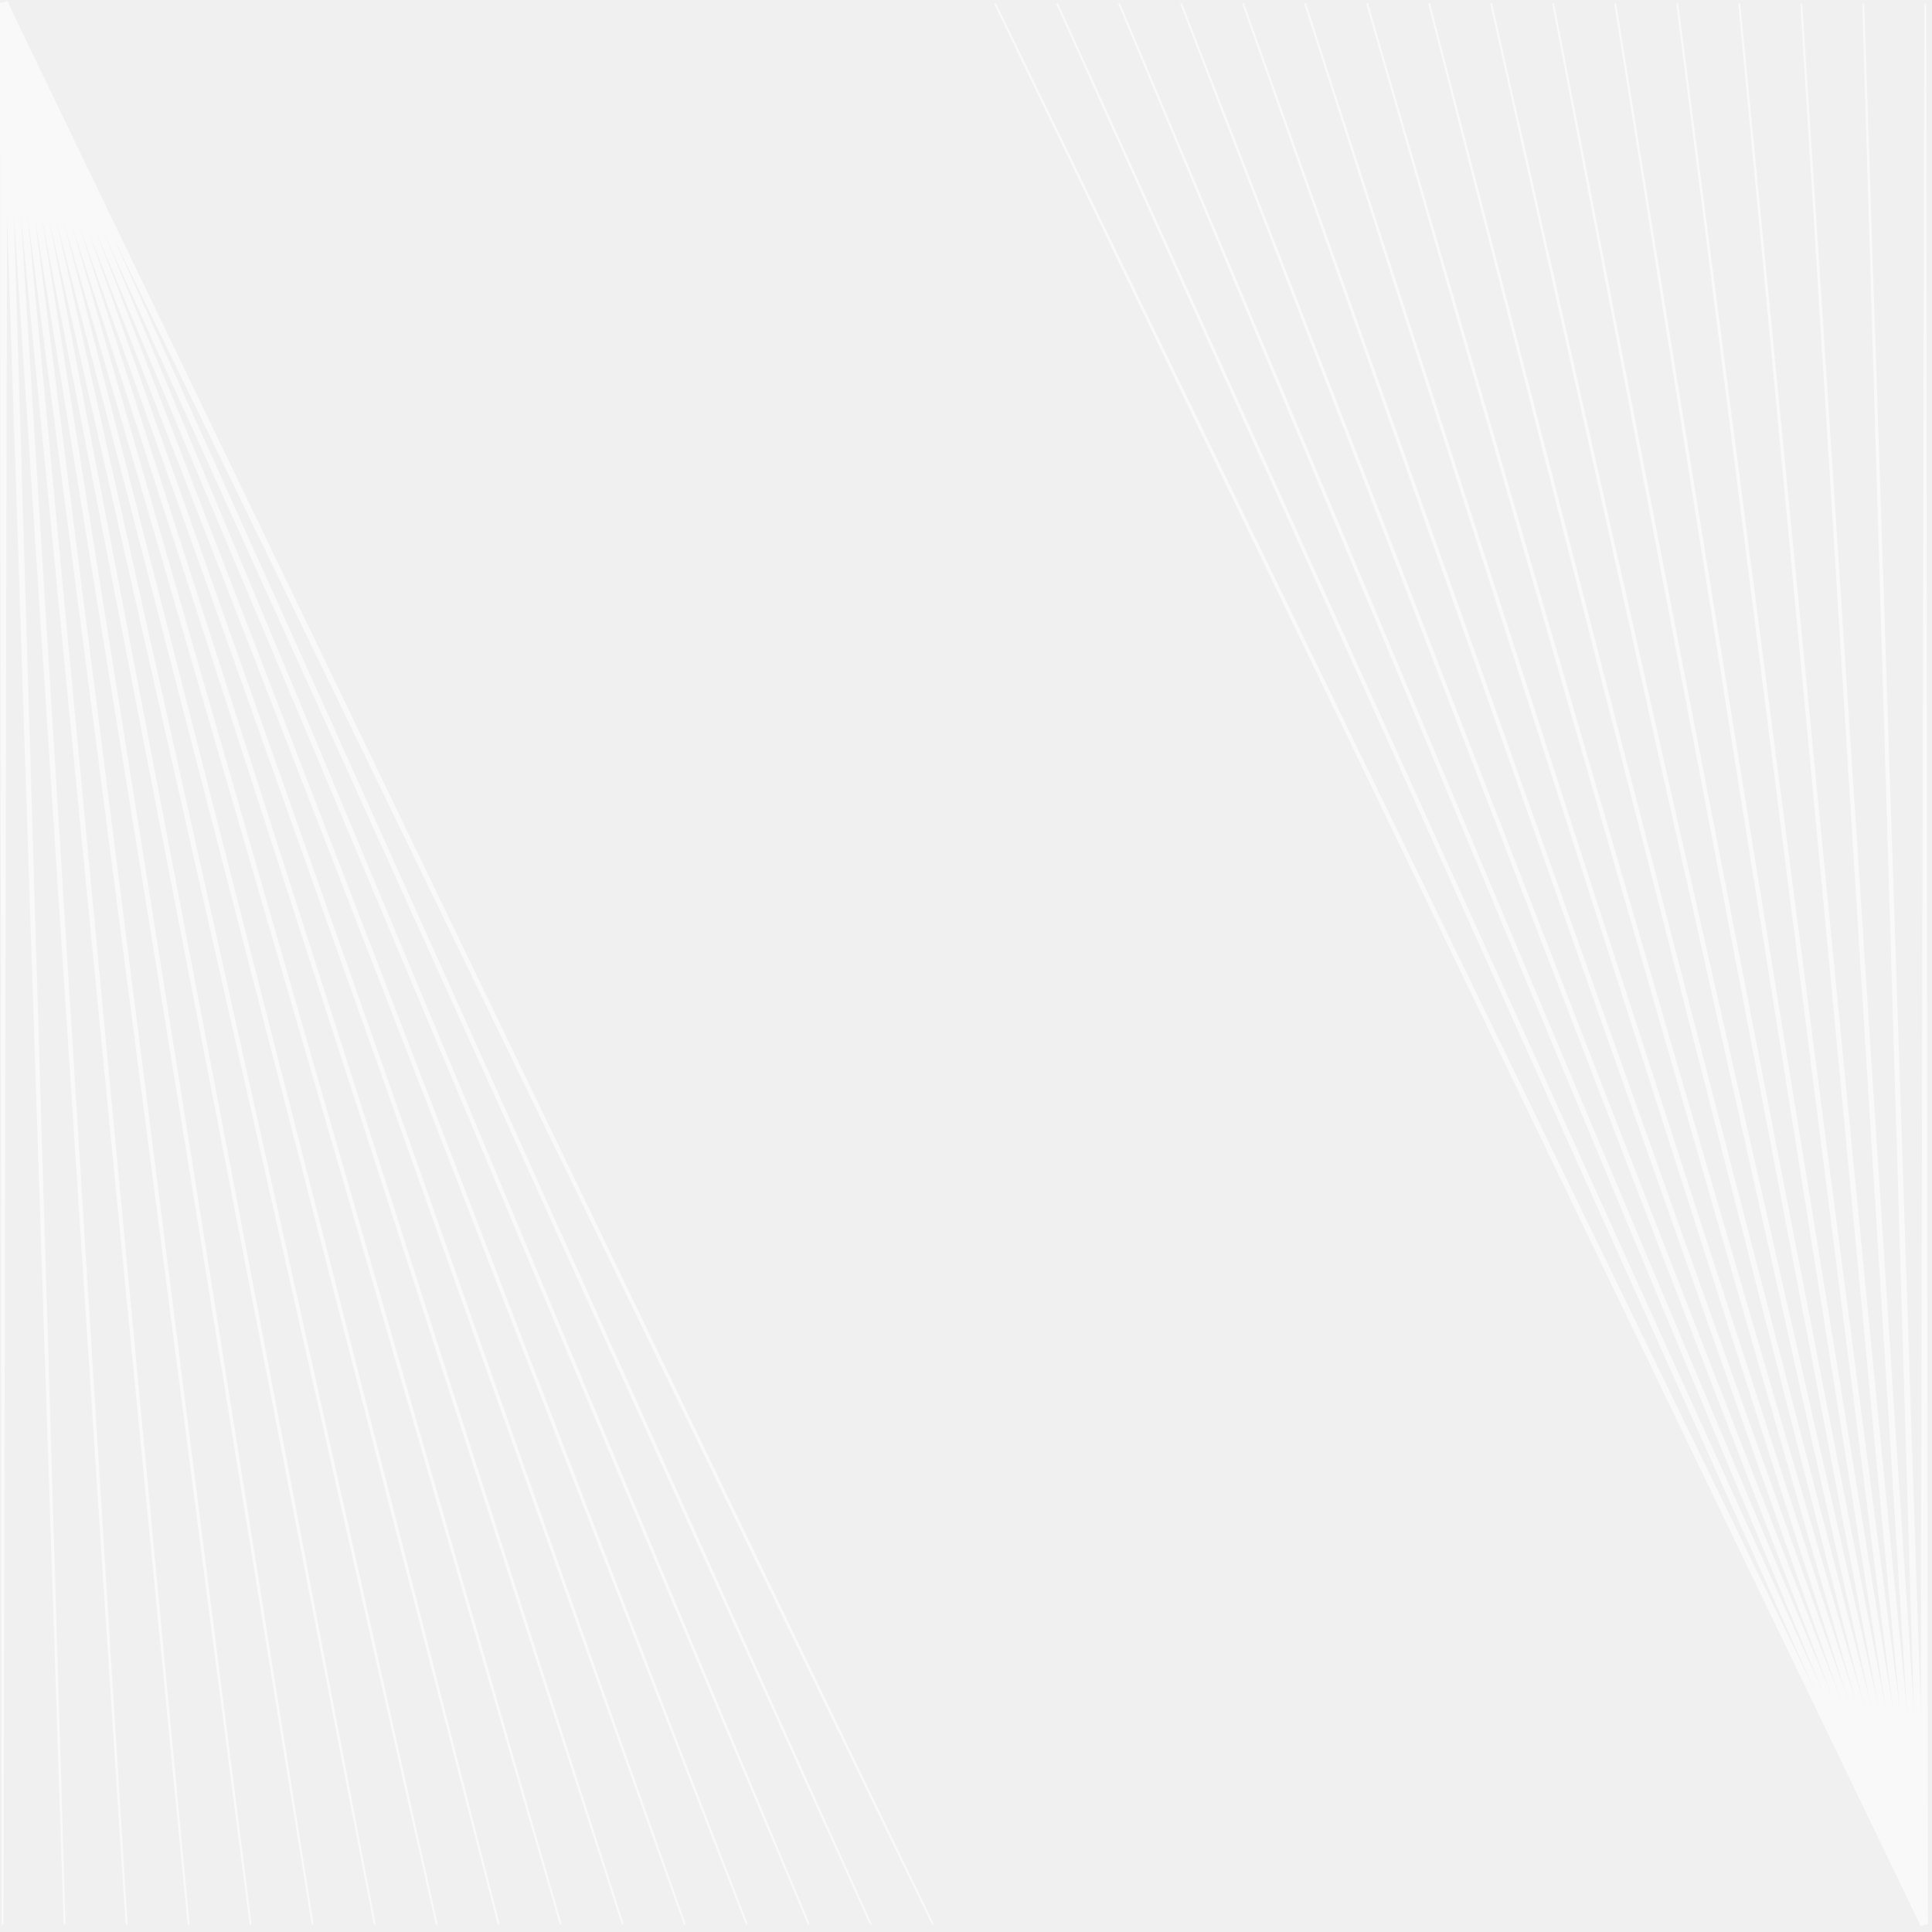
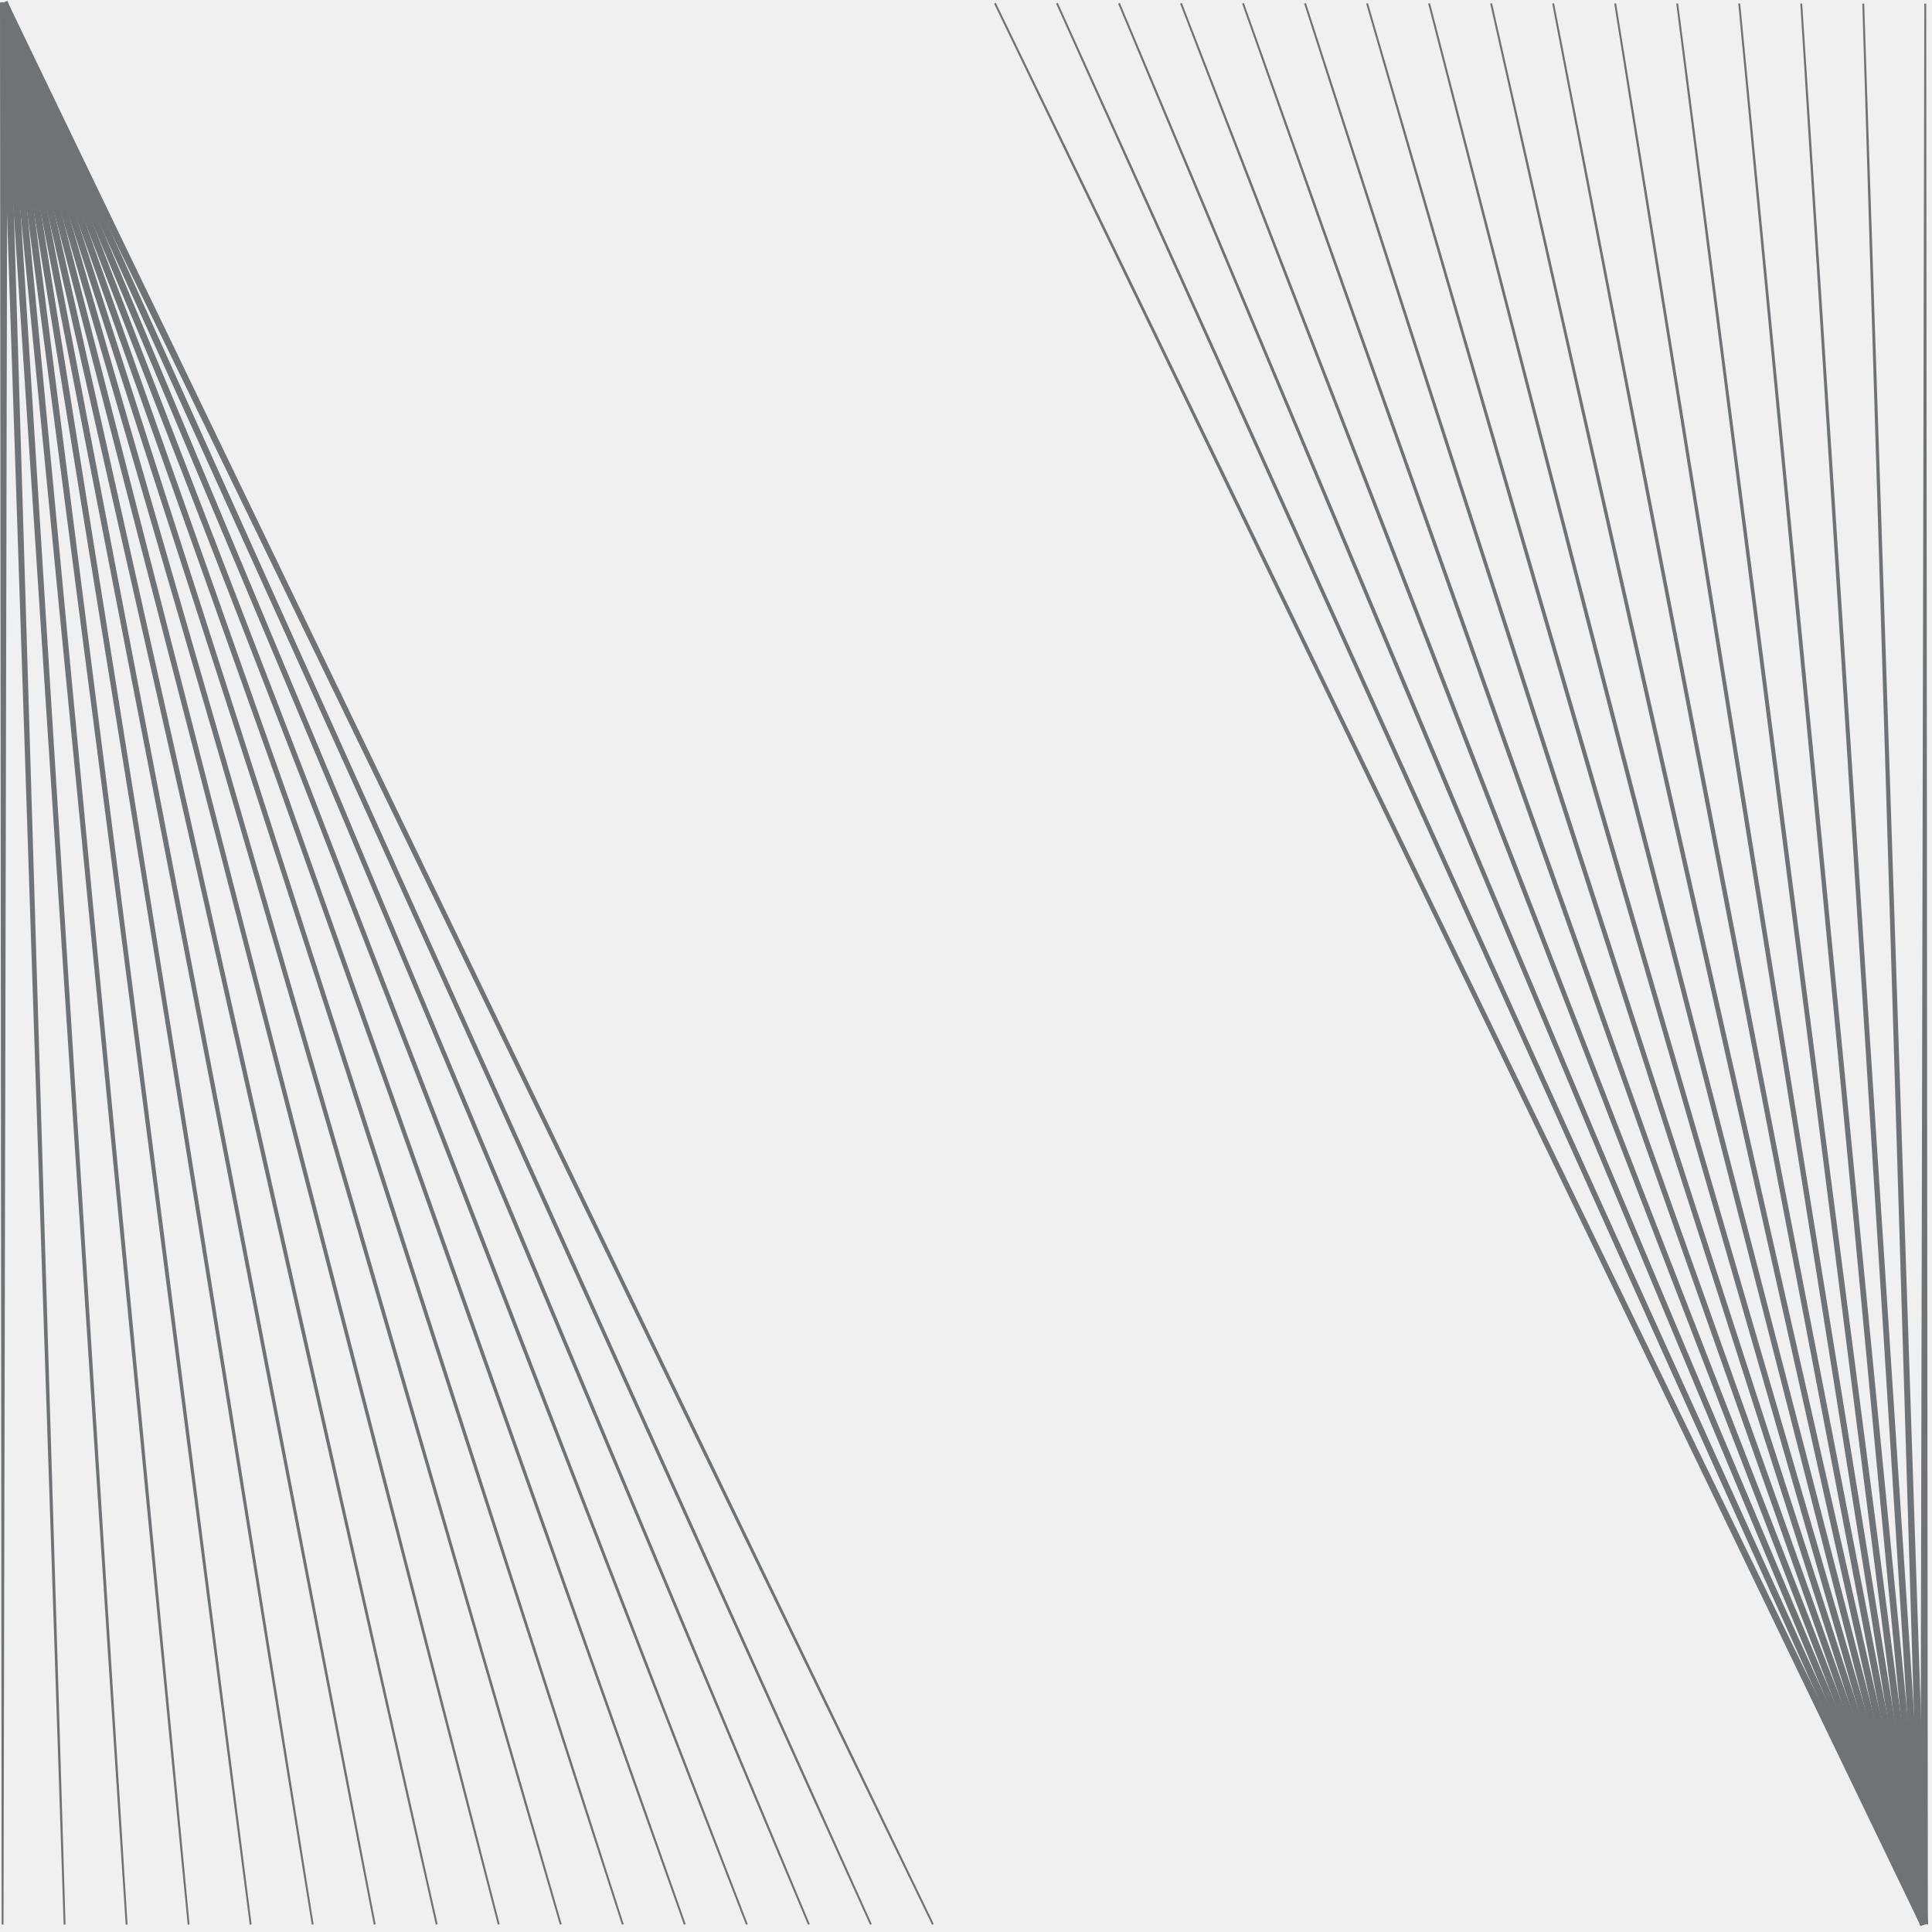
<svg xmlns="http://www.w3.org/2000/svg" width="294" height="294">
-   <g fill="#FFF" fill-rule="evenodd" opacity=".6">
+   <g fill="#707376" fill-rule="evenodd">
    <path d="M292.222 292.84h1.147L293.12.546l-.288-.001z" />
    <path d="M283.395.546l8.827 292.313 1.147-.036L283.682.537z" />
    <path d="M273.958.547l18.265 292.33 1.145-.073L274.243.529z" />
    <path d="M264.52.549l27.704 292.346 1.142-.11L264.806.521z" />
    <path d="M255.082.55l37.145 292.363 1.138-.146L255.366.513z" />
    <path d="M245.645.55l46.584 292.381 1.131-.182L245.928.505z" />
    <path d="M236.207.552l56.025 292.396 1.127-.217L236.489.497z" />
    <path d="M226.77.552l65.467 292.414 1.117-.253L227.05.49z" />
    <path d="M217.332.553l74.908 292.43 1.11-.286L217.61.481z" />
    <path d="M207.895.553L292.245 293l1.1-.32L208.17.474z" />
    <path d="M198.459.554l93.79 292.462 1.091-.352L198.731.465z" />
    <path d="M189.021.554l103.233 292.478 1.082-.383L189.291.459z" />
    <path d="M179.584.555L292.26 293.047l1.07-.414L179.85.451z" />
    <path d="M170.148.555l122.119 292.507 1.057-.443L170.413.444z" />
    <path d="M160.71.555l131.563 292.521 1.044-.471L160.972.437z" />
    <path d="M151.274.555L292.28 293.09l1.032-.499L151.533.43zM.248 292.871h.286L1.147.405H0z" />
    <path d="M0 .424l9.687 292.45.286-.01L1.146.387z" />
    <path d="M0 .442l19.126 292.434.285-.018L1.145.368z" />
    <path d="M.002.46L28.563 292.88l.285-.027L1.144.35z" />
    <path d="M.004.478l37.998 292.403.285-.036L1.142.332z" />
    <path d="M.007.496l47.434 292.387.283-.045L1.139.314z" />
    <path d="M.01.514l56.87 292.372.282-.055L1.136.297z" />
    <path d="M.013.532L66.32 292.888l.28-.063L1.131.28z" />
    <path d="M.018.549l75.74 292.342.278-.072L1.128.262z" />
    <path d="M.022.565l85.176 292.328.275-.08L1.124.246z" />
    <path d="M.027.581l94.61 292.314.273-.088L1.119.229z" />
    <path d="M.032.597l104.045 292.3.27-.096L1.114.214z" />
    <path d="M.038.612l113.48 292.287.266-.104L1.108.198z" />
    <path d="M.043.627L122.956 292.9l.264-.111L1.102.184z" />
    <path d="M.05.641l132.346 292.261.26-.118L1.097.17z" />
    <path d="M.057.655l141.779 292.248.258-.124L1.09.156z" />
  </g>
</svg>
